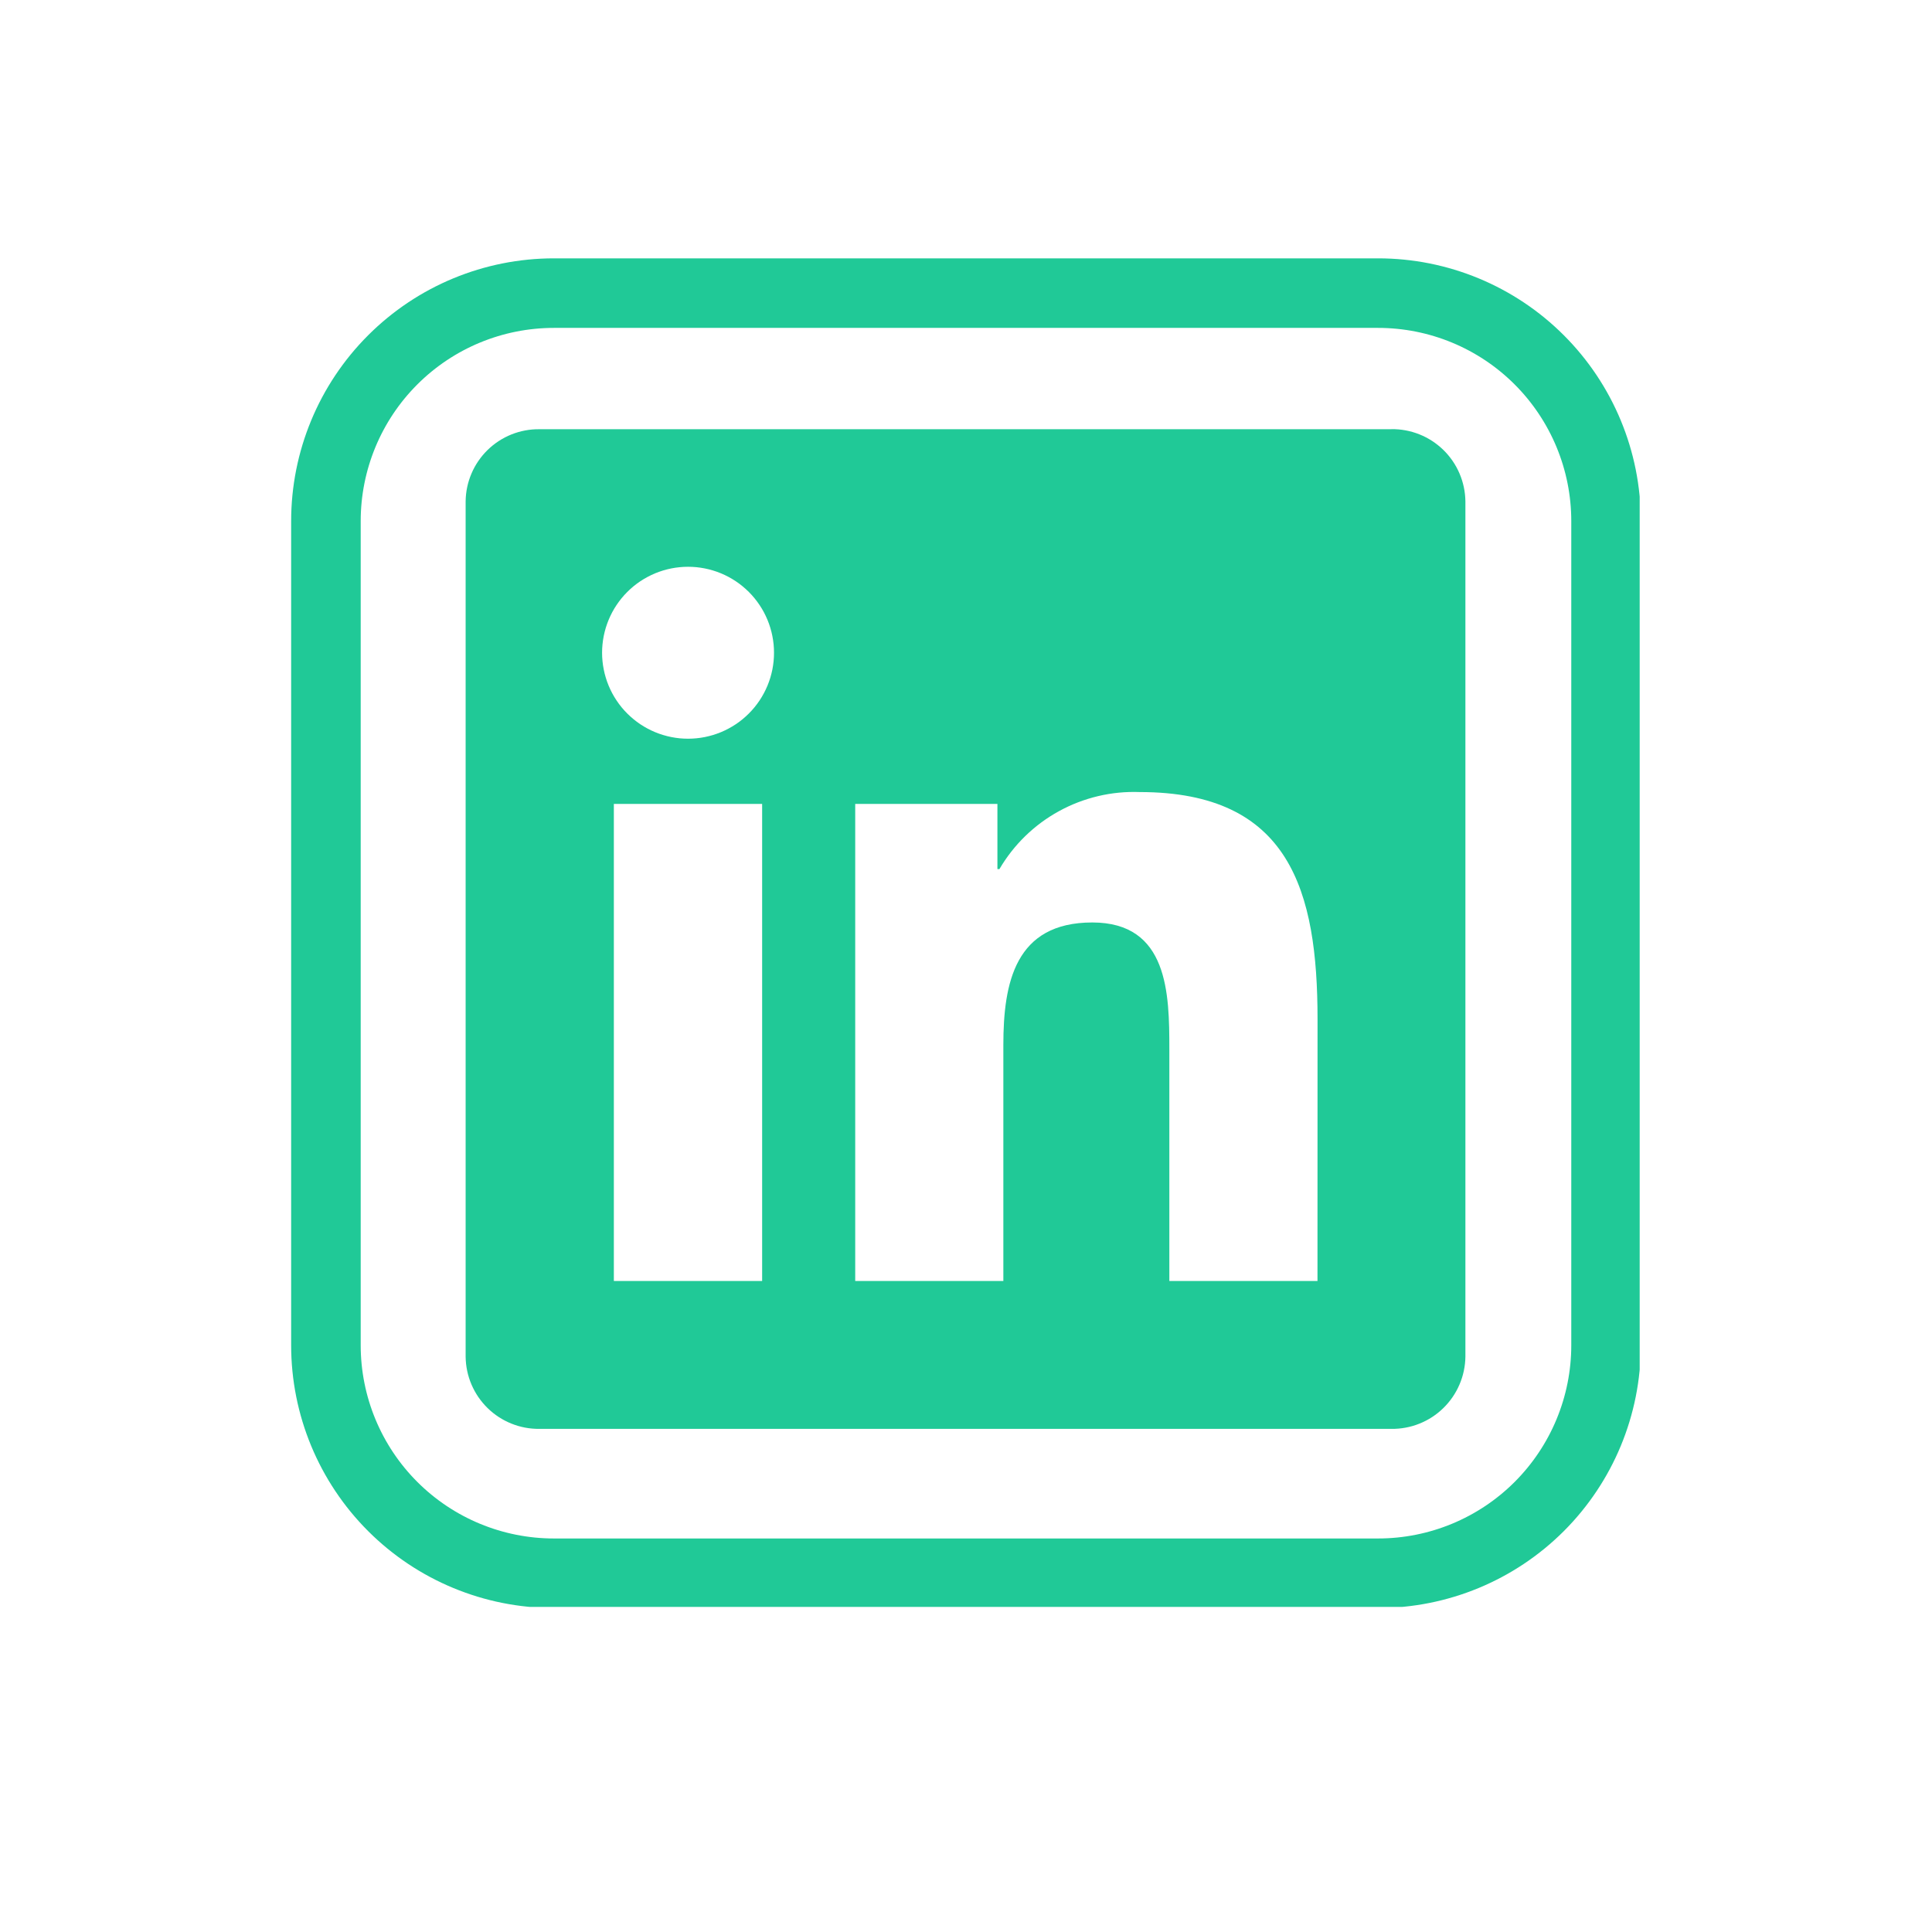
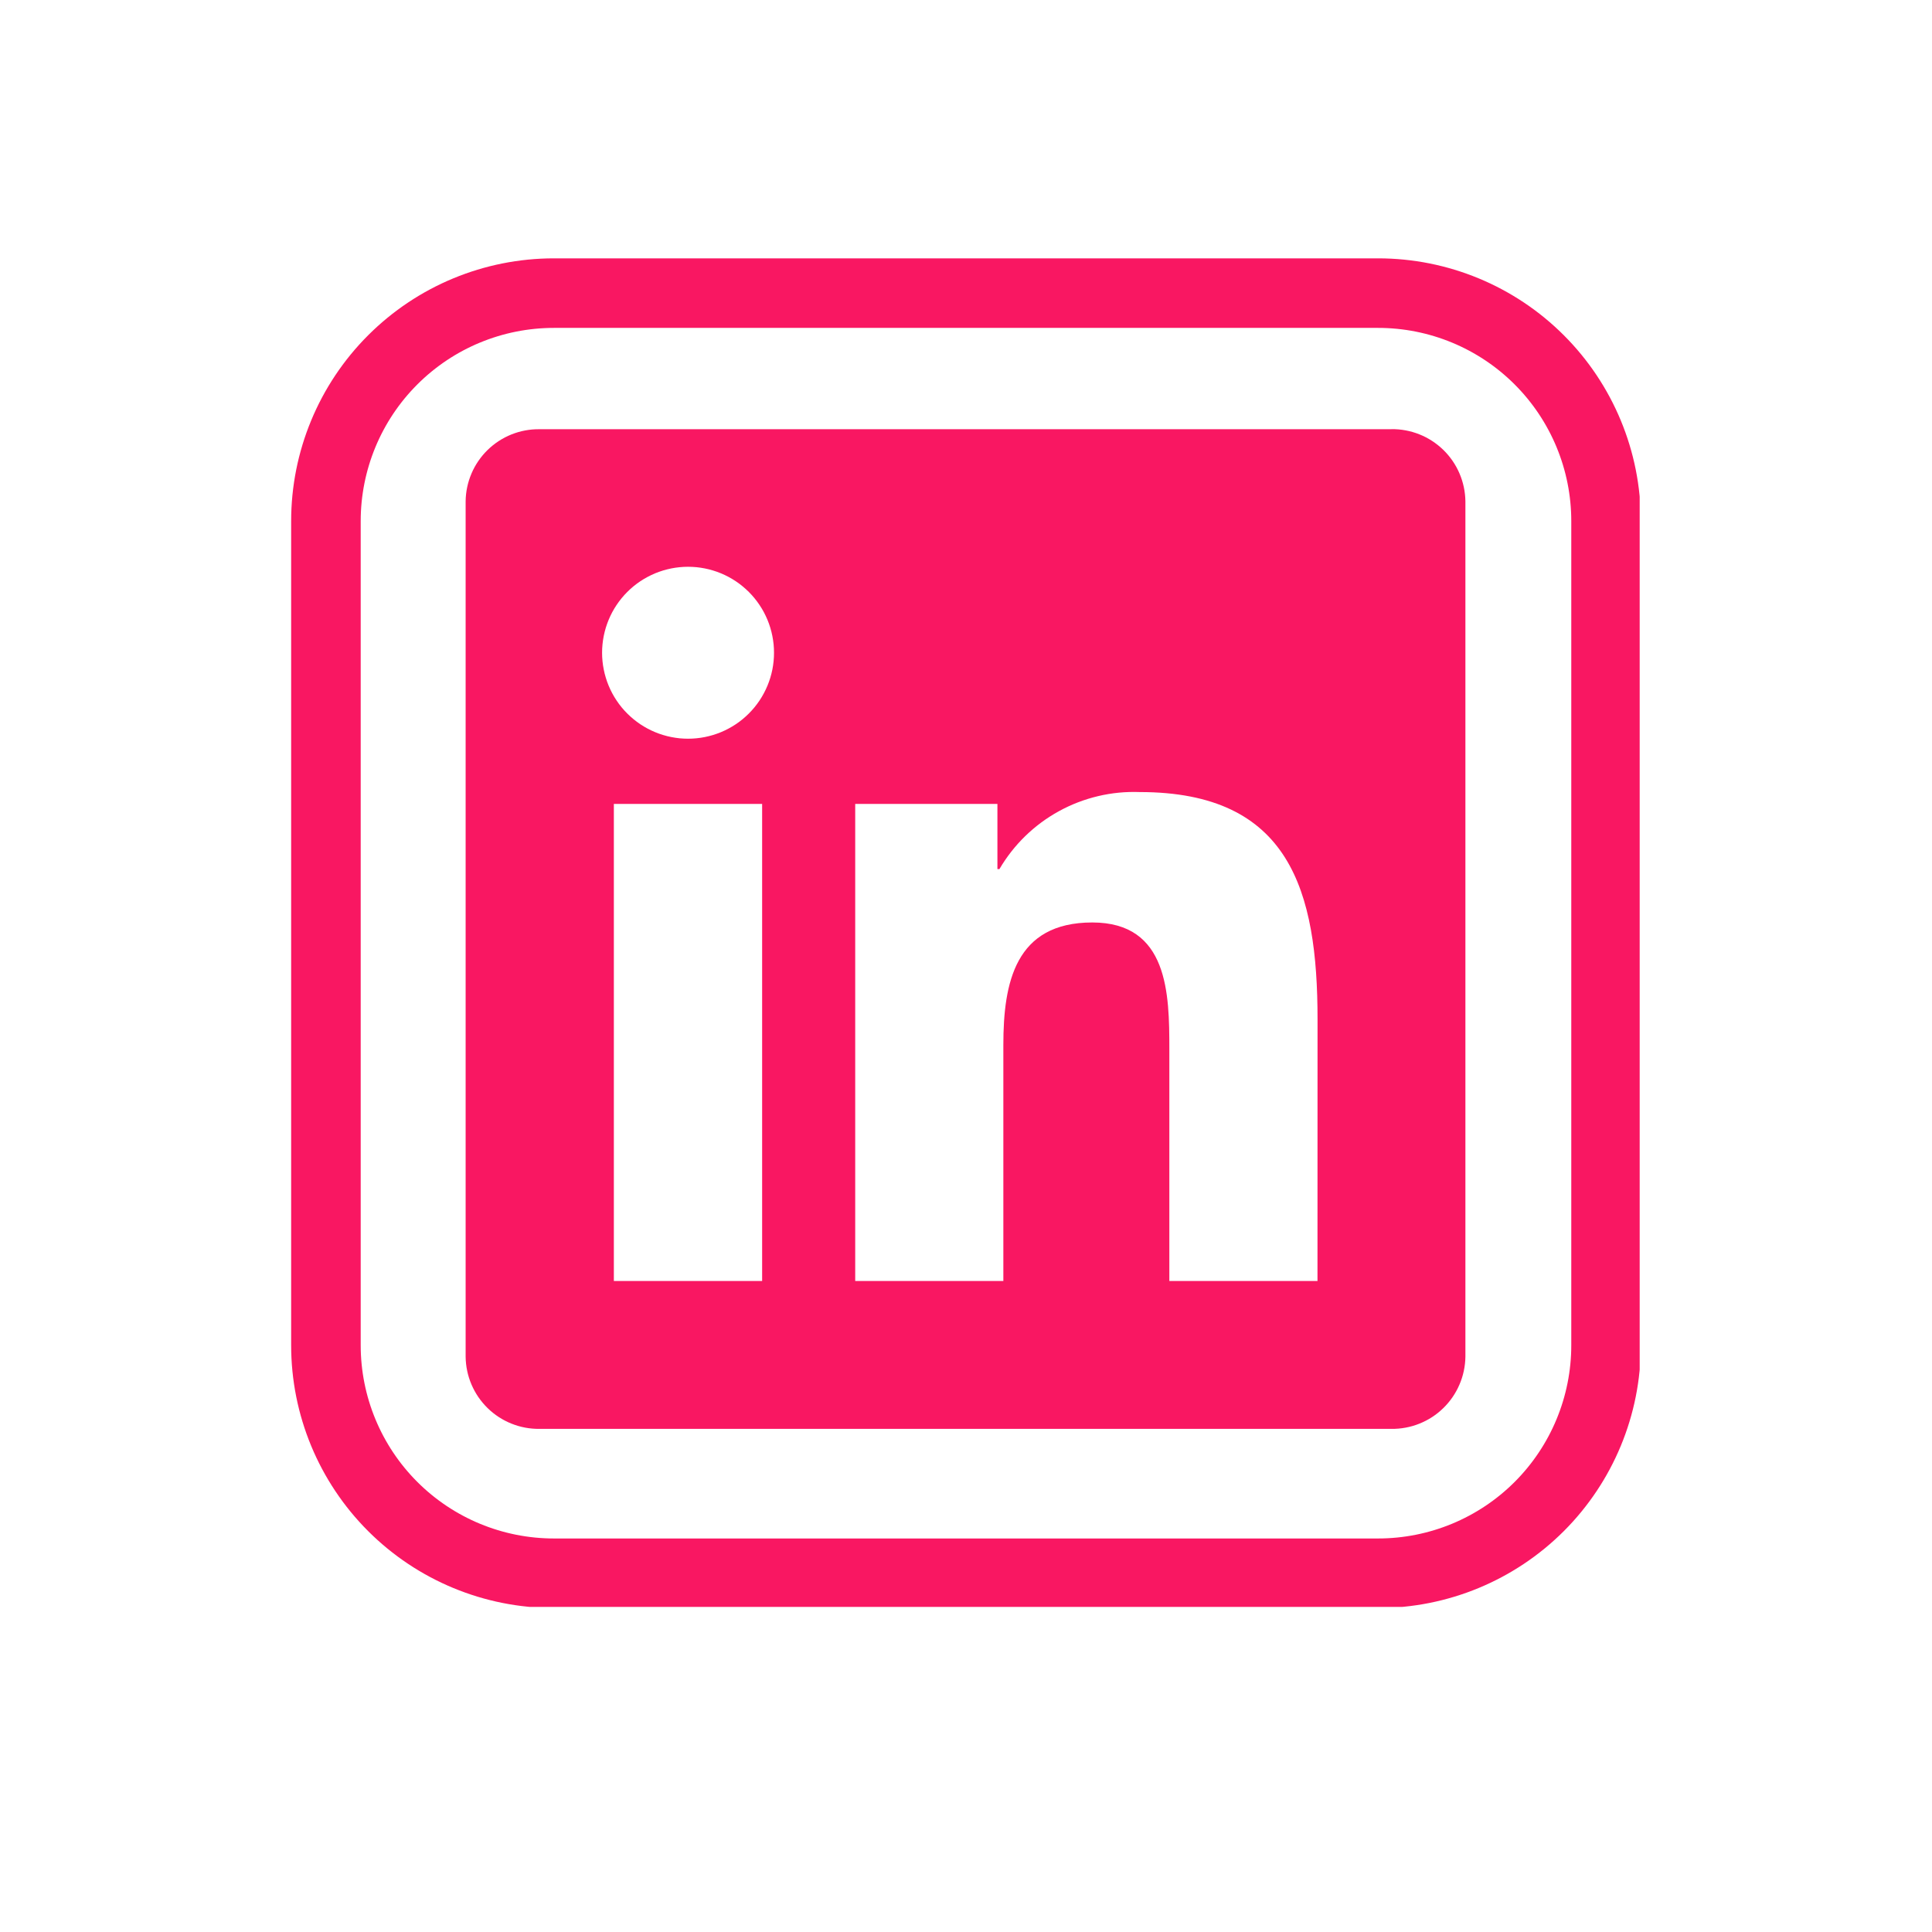
<svg xmlns="http://www.w3.org/2000/svg" width="500" zoomAndPan="magnify" viewBox="0 0 375 375" height="500" preserveAspectRatio="xMidYMid meet" version="1.0">
  <defs>
-     <clipPath id="3abed5ffeb">
+     <clipPath id="d8c02d2493">
      <path d="M 56.512 50.145 L 318.262 50.145 L 318.262 311.895 L 56.512 311.895 Z M 56.512 50.145 " clip-rule="nonzero" />
    </clipPath>
-     <clipPath id="c649d886c3">
+     <clipPath id="f00d09908a">
      <path d="M 107.512 50.145 L 267.484 50.145 C 281.012 50.145 293.984 55.516 303.547 65.082 C 313.109 74.645 318.484 87.617 318.484 101.141 L 318.484 261.117 C 318.484 274.641 313.109 287.613 303.547 297.18 C 293.984 306.742 281.012 312.117 267.484 312.117 L 107.512 312.117 C 93.984 312.117 81.012 306.742 71.449 297.18 C 61.883 287.613 56.512 274.641 56.512 261.117 L 56.512 101.141 C 56.512 87.617 61.883 74.645 71.449 65.082 C 81.012 55.516 93.984 50.145 107.512 50.145 Z M 107.512 50.145 " clip-rule="nonzero" />
    </clipPath>
-     <clipPath id="1ea58d982a">
+     <clipPath id="db5f91dc5b">
      <path d="M 90 83.297 L 285 83.297 L 285 278 L 90 278 Z M 90 83.297 " clip-rule="nonzero" />
    </clipPath>
  </defs>
-   <g clip-path="url(#3abed5ffeb)">
-     <g clip-path="url(#c649d886c3)">
-       <path stroke-linecap="butt" transform="matrix(0.75, 0, 0, 0.75, 56.51132, 50.1428)" fill="none" stroke-linejoin="miter" d="M 68.001 0.002 L 281.297 0.002 C 299.334 0.002 316.631 7.164 329.381 19.919 C 342.131 32.669 349.297 49.966 349.297 67.997 L 349.297 281.299 C 349.297 299.33 342.131 316.627 329.381 329.383 C 316.631 342.133 299.334 349.299 281.297 349.299 L 68.001 349.299 C 49.964 349.299 32.667 342.133 19.917 329.383 C 7.162 316.627 0.001 299.33 0.001 281.299 L 0.001 67.997 C 0.001 49.966 7.162 32.669 19.917 19.919 C 32.667 7.164 49.964 0.002 68.001 0.002 Z M 68.001 0.002 " stroke="#20c997" stroke-width="36" stroke-opacity="1" stroke-miterlimit="4" />
+   <g clip-path="url(#d8c02d2493)">
+     <g clip-path="url(#f00d09908a)">
+       <path stroke-linecap="butt" transform="matrix(0.75, 0, 0, 0.75, 56.51132, 50.1428)" fill="none" stroke-linejoin="miter" d="M 68.001 0.002 L 281.297 0.002 C 299.334 0.002 316.631 7.164 329.381 19.919 C 342.131 32.669 349.297 49.966 349.297 67.997 L 349.297 281.299 C 349.297 299.33 342.131 316.627 329.381 329.383 C 316.631 342.133 299.334 349.299 281.297 349.299 L 68.001 349.299 C 49.964 349.299 32.667 342.133 19.917 329.383 C 7.162 316.627 0.001 299.33 0.001 281.299 L 0.001 67.997 C 0.001 49.966 7.162 32.669 19.917 19.919 C 32.667 7.164 49.964 0.002 68.001 0.002 Z M 68.001 0.002 " stroke="#f91762" stroke-width="36" stroke-opacity="1" stroke-miterlimit="4" />
    </g>
  </g>
-   <g clip-path="url(#1ea58d982a)">
-     <path fill="#20c997" d="M 255.723 248.641 L 226.969 248.641 L 226.969 203.609 C 226.969 192.875 226.777 179.051 212.016 179.051 C 197.039 179.051 194.75 190.75 194.75 202.828 L 194.75 248.637 L 165.996 248.637 L 165.996 156.039 L 193.598 156.039 L 193.598 168.695 L 193.984 168.695 C 194.672 167.52 195.438 166.395 196.273 165.324 C 197.113 164.25 198.023 163.238 198.996 162.289 C 199.973 161.34 201.008 160.461 202.102 159.648 C 203.199 158.84 204.34 158.105 205.535 157.453 C 206.73 156.797 207.961 156.223 209.23 155.734 C 210.504 155.246 211.801 154.844 213.125 154.531 C 214.449 154.215 215.789 153.992 217.145 153.859 C 218.5 153.727 219.859 153.688 221.219 153.738 C 250.363 153.738 255.734 172.906 255.734 197.844 Z M 133.555 143.383 C 133.008 143.383 132.461 143.355 131.918 143.305 C 131.375 143.25 130.836 143.168 130.297 143.062 C 129.762 142.957 129.234 142.824 128.711 142.664 C 128.188 142.508 127.672 142.324 127.168 142.113 C 126.664 141.906 126.168 141.672 125.688 141.414 C 125.207 141.156 124.738 140.875 124.281 140.574 C 123.828 140.27 123.391 139.945 122.969 139.598 C 122.547 139.25 122.141 138.883 121.754 138.496 C 121.367 138.113 121 137.707 120.652 137.285 C 120.309 136.863 119.98 136.426 119.68 135.969 C 119.375 135.516 119.094 135.047 118.836 134.566 C 118.578 134.082 118.344 133.59 118.137 133.086 C 117.926 132.582 117.742 132.066 117.586 131.543 C 117.426 131.02 117.293 130.492 117.188 129.957 C 117.078 129.418 117 128.879 116.945 128.336 C 116.891 127.793 116.863 127.246 116.863 126.699 C 116.863 126.152 116.891 125.609 116.945 125.066 C 117 124.52 117.078 123.98 117.184 123.445 C 117.293 122.91 117.426 122.379 117.582 121.855 C 117.742 121.332 117.926 120.82 118.133 120.316 C 118.344 119.809 118.578 119.316 118.832 118.836 C 119.09 118.352 119.371 117.883 119.676 117.43 C 119.98 116.977 120.305 116.535 120.652 116.113 C 120.996 115.691 121.363 115.289 121.75 114.902 C 122.137 114.516 122.539 114.148 122.961 113.801 C 123.387 113.453 123.824 113.129 124.277 112.824 C 124.73 112.523 125.199 112.242 125.684 111.984 C 126.164 111.727 126.656 111.492 127.16 111.281 C 127.668 111.074 128.18 110.891 128.703 110.73 C 129.227 110.57 129.758 110.441 130.293 110.332 C 130.828 110.227 131.367 110.145 131.91 110.094 C 132.457 110.039 133 110.012 133.547 110.012 C 134.094 110.012 134.641 110.039 135.184 110.09 C 135.727 110.145 136.266 110.227 136.801 110.332 C 137.34 110.438 137.867 110.57 138.391 110.73 C 138.914 110.887 139.43 111.07 139.934 111.281 C 140.438 111.488 140.93 111.723 141.414 111.98 C 141.895 112.238 142.363 112.52 142.816 112.82 C 143.273 113.125 143.711 113.449 144.133 113.797 C 144.555 114.145 144.961 114.512 145.348 114.898 C 145.734 115.281 146.102 115.688 146.445 116.109 C 146.793 116.531 147.117 116.969 147.422 117.426 C 147.727 117.879 148.008 118.348 148.266 118.828 C 148.523 119.312 148.754 119.805 148.965 120.309 C 149.176 120.812 149.359 121.328 149.516 121.852 C 149.676 122.375 149.809 122.902 149.914 123.438 C 150.02 123.977 150.102 124.516 150.156 125.059 C 150.211 125.602 150.234 126.148 150.234 126.695 C 150.234 127.242 150.211 127.785 150.156 128.328 C 150.102 128.875 150.023 129.414 149.918 129.949 C 149.809 130.484 149.676 131.016 149.52 131.539 C 149.359 132.062 149.176 132.574 148.969 133.078 C 148.758 133.586 148.523 134.078 148.266 134.559 C 148.008 135.043 147.73 135.512 147.426 135.965 C 147.121 136.418 146.797 136.859 146.449 137.281 C 146.105 137.703 145.738 138.105 145.352 138.492 C 144.965 138.879 144.559 139.246 144.137 139.594 C 143.715 139.941 143.277 140.266 142.824 140.57 C 142.367 140.871 141.902 141.152 141.418 141.41 C 140.938 141.668 140.445 141.902 139.938 142.113 C 139.434 142.32 138.918 142.504 138.398 142.664 C 137.875 142.82 137.344 142.953 136.809 143.062 C 136.273 143.168 135.734 143.25 135.188 143.301 C 134.645 143.355 134.102 143.383 133.555 143.383 M 147.93 248.641 L 119.148 248.641 L 119.148 156.039 L 147.93 156.039 Z M 270.059 83.312 L 104.699 83.312 C 103.77 83.301 102.848 83.379 101.934 83.551 C 101.02 83.723 100.133 83.98 99.27 84.324 C 98.41 84.672 97.586 85.098 96.809 85.605 C 96.031 86.113 95.309 86.691 94.645 87.34 C 93.98 87.988 93.383 88.699 92.859 89.465 C 92.332 90.23 91.887 91.039 91.523 91.895 C 91.156 92.75 90.875 93.633 90.684 94.539 C 90.492 95.449 90.391 96.367 90.379 97.297 L 90.379 263.34 C 90.391 264.27 90.492 265.191 90.684 266.102 C 90.875 267.012 91.152 267.891 91.52 268.746 C 91.887 269.602 92.332 270.414 92.855 271.18 C 93.383 271.945 93.977 272.656 94.641 273.305 C 95.305 273.957 96.027 274.535 96.805 275.043 C 97.586 275.551 98.406 275.977 99.27 276.324 C 100.133 276.672 101.02 276.93 101.934 277.102 C 102.848 277.273 103.77 277.352 104.699 277.344 L 270.059 277.344 C 270.988 277.355 271.91 277.277 272.828 277.105 C 273.742 276.938 274.633 276.68 275.5 276.332 C 276.363 275.988 277.188 275.562 277.969 275.055 C 278.75 274.547 279.473 273.969 280.141 273.316 C 280.809 272.668 281.406 271.957 281.934 271.191 C 282.461 270.422 282.91 269.613 283.277 268.754 C 283.648 267.898 283.93 267.016 284.121 266.105 C 284.316 265.195 284.422 264.273 284.434 263.34 L 284.434 97.285 C 284.418 96.355 284.316 95.434 284.121 94.523 C 283.926 93.613 283.645 92.73 283.277 91.875 C 282.91 91.02 282.461 90.207 281.934 89.441 C 281.406 88.676 280.809 87.965 280.141 87.316 C 279.473 86.668 278.746 86.09 277.965 85.582 C 277.184 85.074 276.363 84.648 275.496 84.305 C 274.633 83.961 273.742 83.703 272.828 83.535 C 271.91 83.363 270.988 83.285 270.059 83.297 " fill-opacity="1" fill-rule="nonzero" />
+   <g clip-path="url(#db5f91dc5b)">
+     <path fill="#f91762" d="M 255.723 248.641 L 226.969 248.641 L 226.969 203.609 C 226.969 192.875 226.777 179.051 212.016 179.051 C 197.039 179.051 194.75 190.75 194.75 202.828 L 194.75 248.637 L 165.996 248.637 L 165.996 156.039 L 193.598 156.039 L 193.598 168.695 L 193.984 168.695 C 194.672 167.52 195.438 166.395 196.273 165.324 C 197.113 164.25 198.023 163.238 198.996 162.289 C 199.973 161.34 201.008 160.461 202.102 159.648 C 203.199 158.84 204.34 158.105 205.535 157.453 C 206.73 156.797 207.961 156.223 209.23 155.734 C 210.504 155.246 211.801 154.844 213.125 154.531 C 214.449 154.215 215.789 153.992 217.145 153.859 C 218.5 153.727 219.859 153.688 221.219 153.738 C 250.363 153.738 255.734 172.906 255.734 197.844 Z M 133.555 143.383 C 133.008 143.383 132.461 143.355 131.918 143.305 C 131.375 143.25 130.836 143.168 130.297 143.062 C 129.762 142.957 129.234 142.824 128.711 142.664 C 128.188 142.508 127.672 142.324 127.168 142.113 C 126.664 141.906 126.168 141.672 125.688 141.414 C 125.207 141.156 124.738 140.875 124.281 140.574 C 123.828 140.27 123.391 139.945 122.969 139.598 C 122.547 139.25 122.141 138.883 121.754 138.496 C 121.367 138.113 121 137.707 120.652 137.285 C 120.309 136.863 119.98 136.426 119.68 135.969 C 119.375 135.516 119.094 135.047 118.836 134.566 C 118.578 134.082 118.344 133.59 118.137 133.086 C 117.926 132.582 117.742 132.066 117.586 131.543 C 117.426 131.02 117.293 130.492 117.188 129.957 C 117.078 129.418 117 128.879 116.945 128.336 C 116.891 127.793 116.863 127.246 116.863 126.699 C 116.863 126.152 116.891 125.609 116.945 125.066 C 117 124.52 117.078 123.98 117.184 123.445 C 117.293 122.91 117.426 122.379 117.582 121.855 C 117.742 121.332 117.926 120.82 118.133 120.316 C 118.344 119.809 118.578 119.316 118.832 118.836 C 119.09 118.352 119.371 117.883 119.676 117.43 C 119.98 116.977 120.305 116.535 120.652 116.113 C 120.996 115.691 121.363 115.289 121.75 114.902 C 122.137 114.516 122.539 114.148 122.961 113.801 C 123.387 113.453 123.824 113.129 124.277 112.824 C 124.73 112.523 125.199 112.242 125.684 111.984 C 126.164 111.727 126.656 111.492 127.16 111.281 C 127.668 111.074 128.18 110.891 128.703 110.73 C 129.227 110.574 129.758 110.441 130.293 110.332 C 130.828 110.227 131.367 110.145 131.91 110.094 C 132.457 110.039 133 110.012 133.547 110.012 C 134.094 110.012 134.641 110.039 135.184 110.09 C 135.727 110.145 136.266 110.227 136.801 110.332 C 137.34 110.438 137.867 110.57 138.391 110.73 C 138.914 110.887 139.43 111.07 139.934 111.281 C 140.438 111.488 140.93 111.723 141.414 111.98 C 141.895 112.238 142.363 112.52 142.816 112.82 C 143.273 113.125 143.711 113.449 144.133 113.797 C 144.555 114.145 144.961 114.512 145.348 114.898 C 145.734 115.281 146.102 115.688 146.445 116.109 C 146.793 116.531 147.117 116.969 147.422 117.426 C 147.727 117.879 148.008 118.348 148.266 118.828 C 148.523 119.312 148.754 119.805 148.965 120.309 C 149.176 120.812 149.359 121.328 149.516 121.852 C 149.676 122.375 149.809 122.902 149.914 123.438 C 150.02 123.977 150.102 124.516 150.156 125.059 C 150.211 125.602 150.234 126.148 150.234 126.695 C 150.234 127.242 150.211 127.785 150.156 128.328 C 150.102 128.875 150.023 129.414 149.918 129.949 C 149.809 130.484 149.676 131.016 149.52 131.539 C 149.359 132.062 149.176 132.574 148.969 133.078 C 148.758 133.586 148.523 134.078 148.266 134.559 C 148.008 135.043 147.73 135.512 147.426 135.965 C 147.121 136.418 146.797 136.859 146.449 137.281 C 146.105 137.703 145.738 138.105 145.352 138.492 C 144.965 138.879 144.559 139.246 144.137 139.594 C 143.715 139.941 143.277 140.266 142.824 140.57 C 142.367 140.871 141.902 141.152 141.418 141.41 C 140.938 141.668 140.445 141.902 139.938 142.113 C 139.434 142.32 138.918 142.504 138.398 142.664 C 137.875 142.82 137.344 142.953 136.809 143.062 C 136.273 143.168 135.734 143.25 135.188 143.301 C 134.645 143.355 134.102 143.383 133.555 143.383 M 147.93 248.641 L 119.148 248.641 L 119.148 156.039 L 147.93 156.039 Z M 270.059 83.312 L 104.699 83.312 C 103.77 83.301 102.848 83.379 101.934 83.551 C 101.02 83.723 100.133 83.98 99.27 84.324 C 98.41 84.672 97.586 85.098 96.809 85.605 C 96.031 86.113 95.309 86.691 94.645 87.34 C 93.98 87.988 93.383 88.699 92.859 89.465 C 92.332 90.23 91.887 91.039 91.523 91.895 C 91.156 92.75 90.875 93.633 90.684 94.539 C 90.492 95.449 90.391 96.367 90.379 97.297 L 90.379 263.34 C 90.391 264.27 90.492 265.191 90.684 266.102 C 90.875 267.012 91.152 267.891 91.52 268.746 C 91.887 269.602 92.332 270.414 92.855 271.18 C 93.383 271.945 93.977 272.656 94.641 273.305 C 95.305 273.957 96.027 274.535 96.805 275.043 C 97.586 275.551 98.406 275.977 99.27 276.324 C 100.133 276.672 101.02 276.93 101.934 277.102 C 102.848 277.273 103.77 277.352 104.699 277.344 L 270.059 277.344 C 270.988 277.355 271.91 277.277 272.828 277.105 C 273.742 276.938 274.633 276.68 275.5 276.332 C 276.363 275.988 277.188 275.562 277.969 275.055 C 278.75 274.547 279.473 273.969 280.141 273.316 C 280.809 272.668 281.406 271.957 281.934 271.191 C 282.461 270.422 282.91 269.613 283.277 268.754 C 283.648 267.898 283.93 267.016 284.121 266.105 C 284.316 265.195 284.422 264.273 284.434 263.34 L 284.434 97.285 C 284.418 96.355 284.316 95.434 284.121 94.523 C 283.926 93.613 283.645 92.73 283.277 91.875 C 282.91 91.02 282.461 90.207 281.934 89.441 C 281.406 88.676 280.809 87.965 280.141 87.316 C 279.473 86.668 278.746 86.09 277.965 85.582 C 277.184 85.074 276.363 84.648 275.496 84.305 C 274.633 83.961 273.742 83.703 272.828 83.535 C 271.91 83.363 270.988 83.285 270.059 83.297 " fill-opacity="1" fill-rule="nonzero" />
  </g>
</svg>
